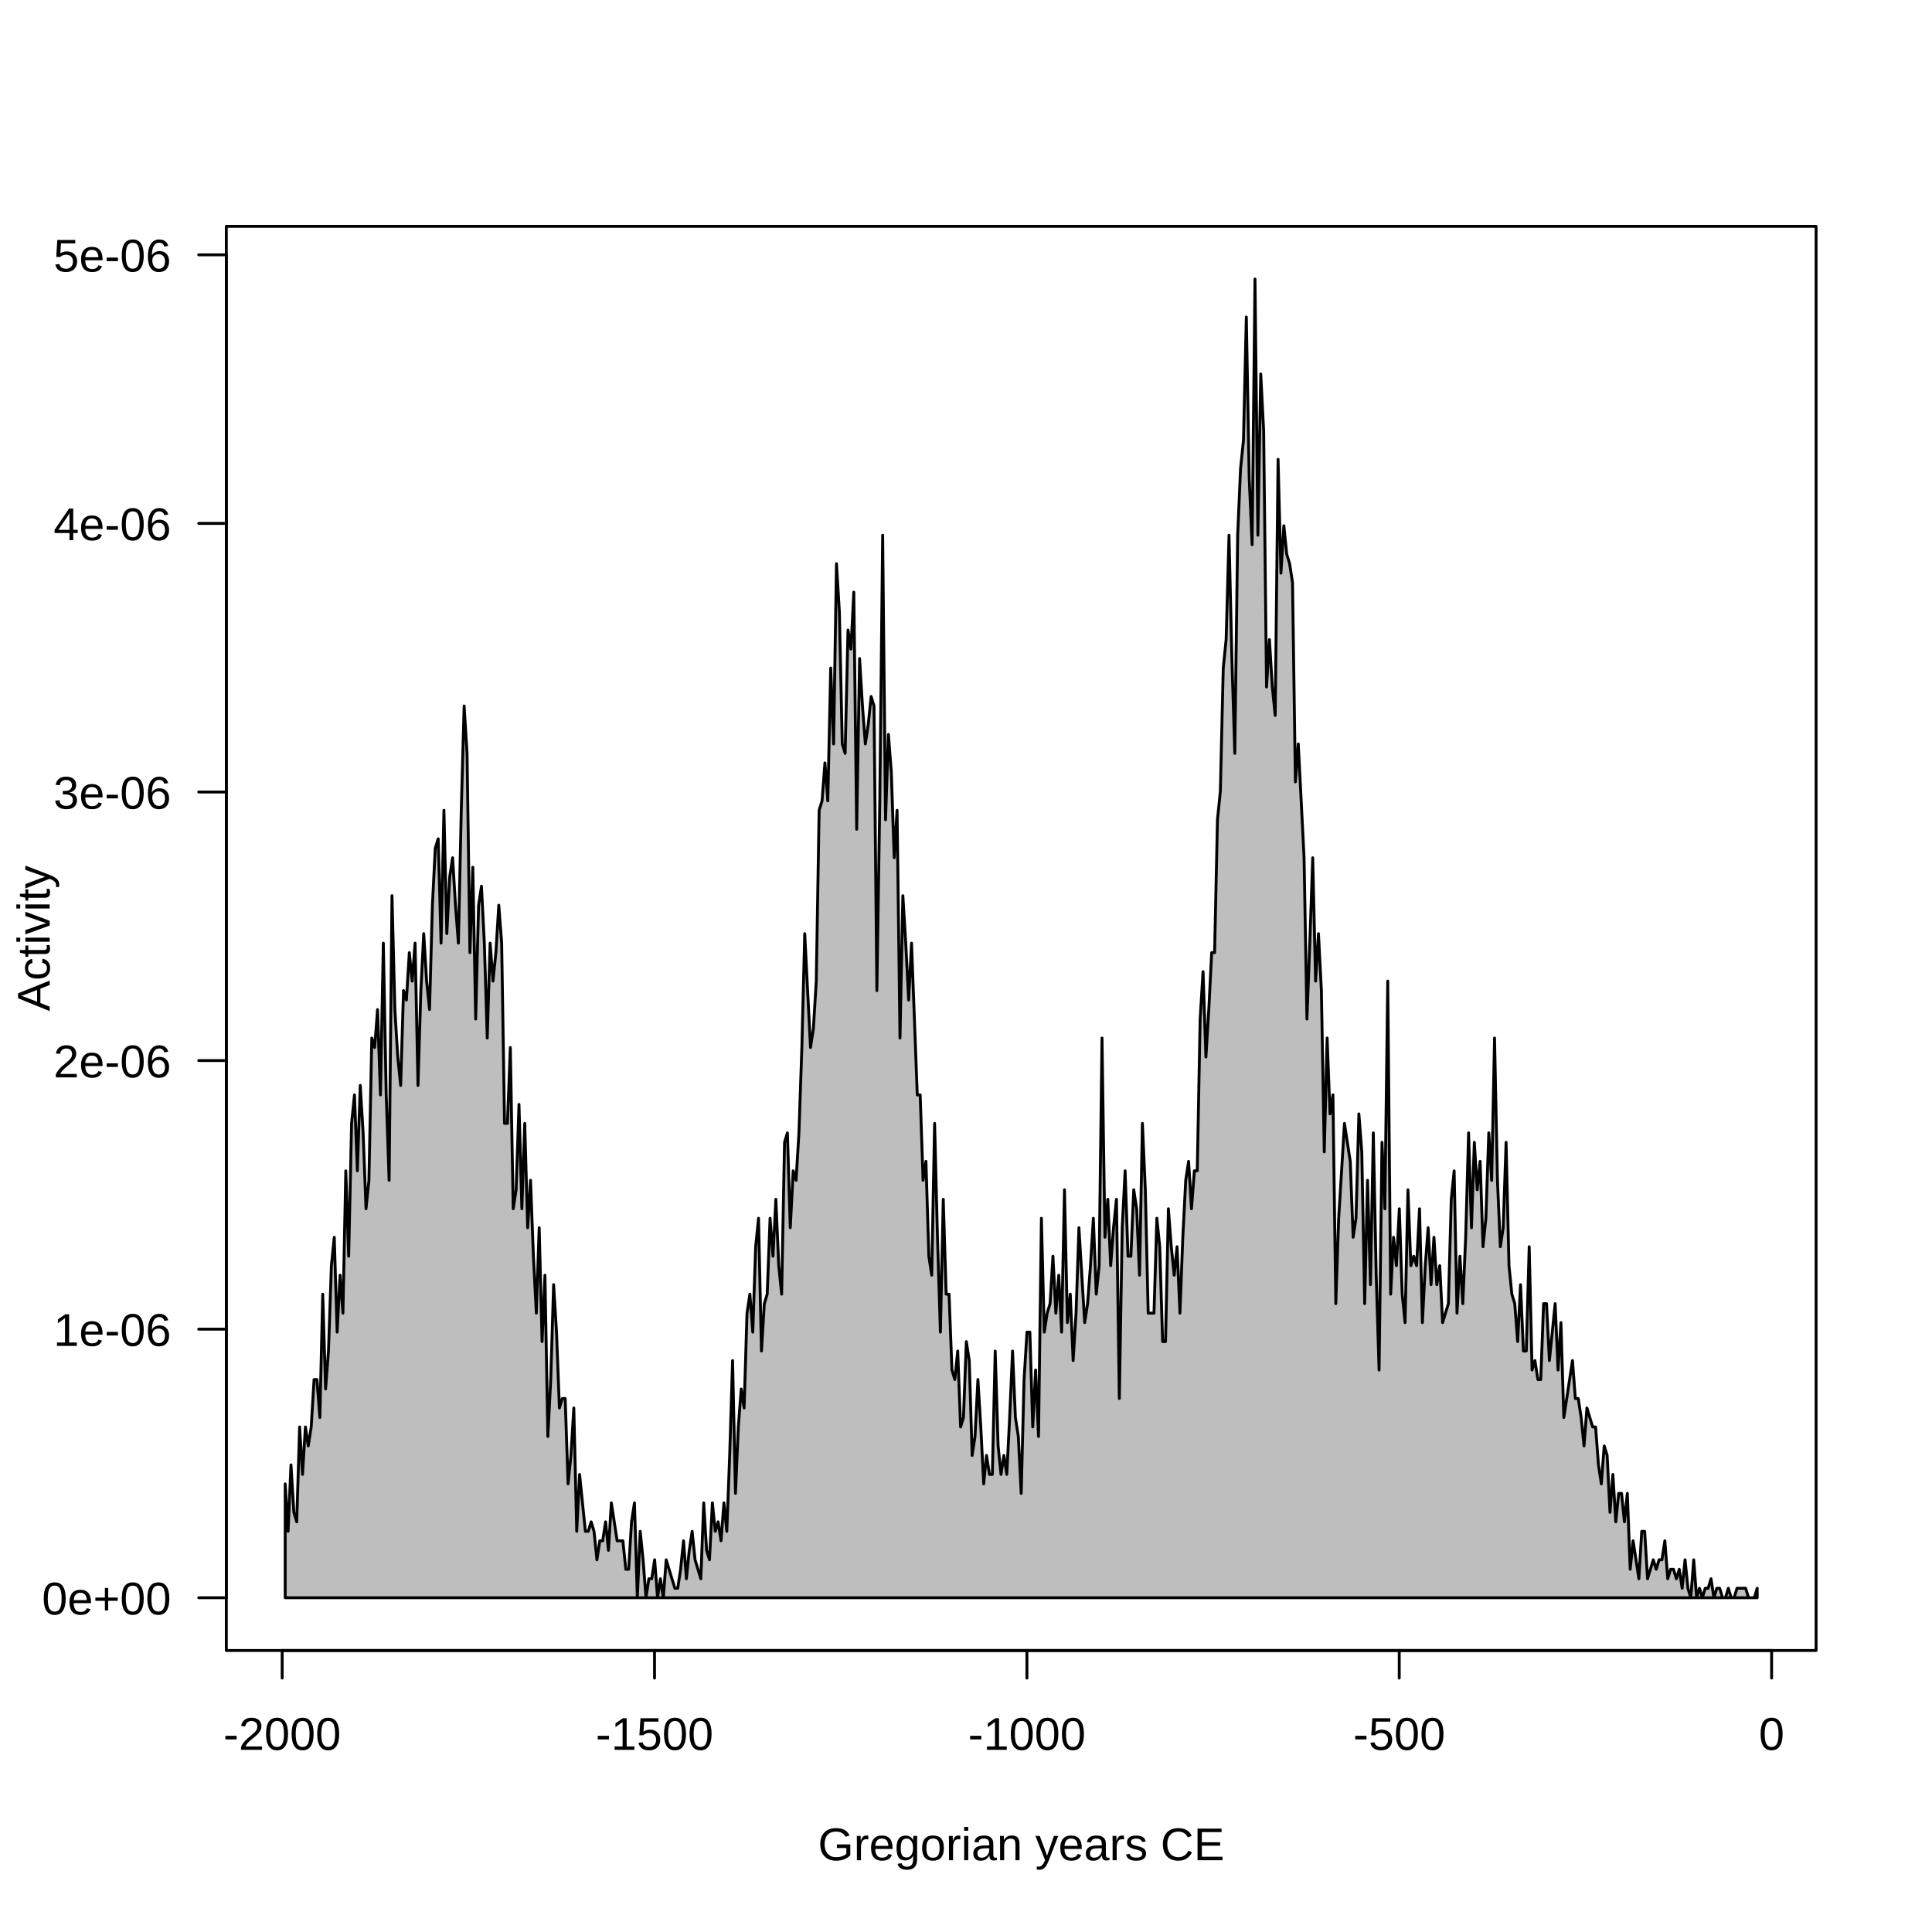
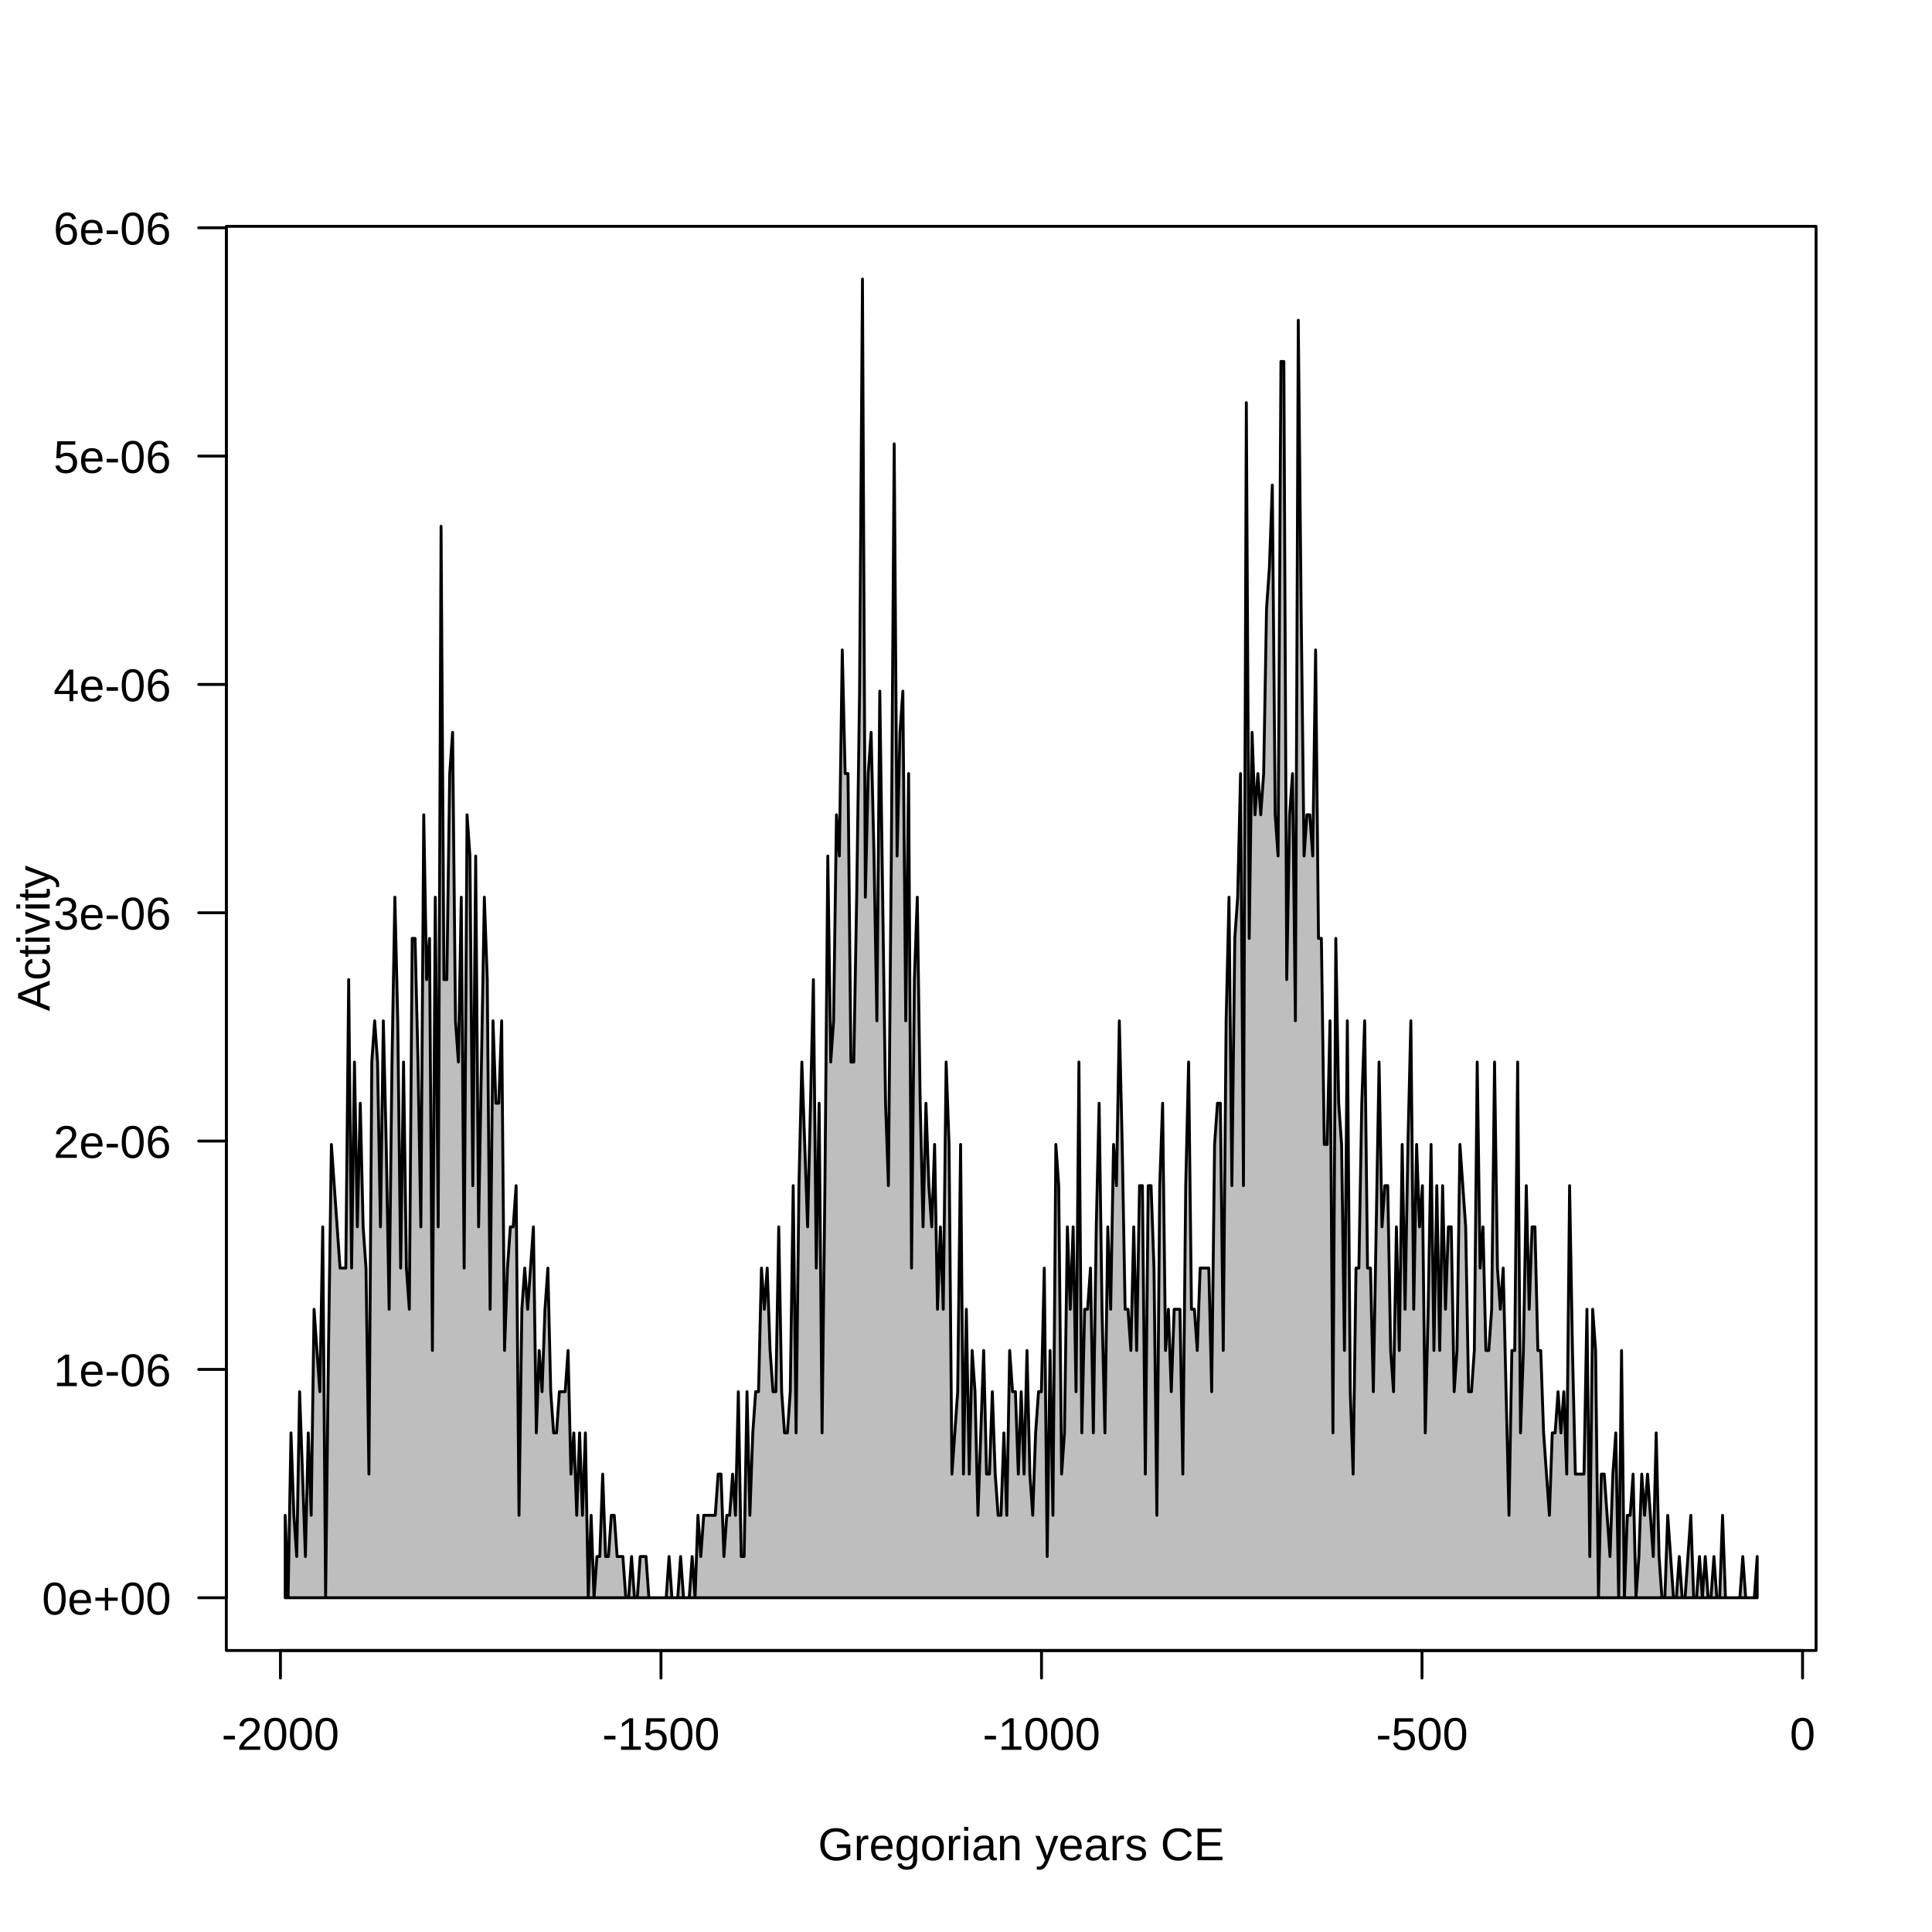
<svg xmlns="http://www.w3.org/2000/svg" class="svglite" width="504.00pt" height="504.00pt" viewBox="0 0 504.00 504.00">
  <defs>
    <style type="text/css">
    .svglite line, .svglite polyline, .svglite polygon, .svglite path, .svglite rect, .svglite circle {
      fill: none;
      stroke: #000000;
      stroke-linecap: round;
      stroke-linejoin: round;
      stroke-miterlimit: 10.00;
    }
    .svglite text {
      white-space: pre;
    }
  </style>
  </defs>
  <rect width="100%" height="100%" style="stroke: none; fill: #FFFFFF;" />
  <defs>
    <clipPath id="cpMC4wMHw1MDQuMDB8MC4wMHw1MDQuMDA=">
      <rect x="0.00" y="0.00" width="504.00" height="504.00" />
    </clipPath>
  </defs>
  <g clip-path="url(#cpMC4wMHw1MDQuMDB8MC4wMHw1MDQuMDA=)">
</g>
  <defs>
    <clipPath id="cpNTkuMDR8NDczLjc2fDU5LjA0fDQzMC41Ng==">
      <rect x="59.04" y="59.04" width="414.72" height="371.52" />
    </clipPath>
  </defs>
  <g clip-path="url(#cpNTkuMDR8NDczLjc2fDU5LjA0fDQzMC41Ng==)">
-     <polygon points="74.40,416.80 75.15,416.80 75.91,416.80 76.66,416.80 77.41,416.80 78.16,416.80 78.92,416.80 79.67,416.80 80.42,416.80 81.18,416.80 81.93,416.80 82.68,416.80 83.44,416.80 84.19,416.80 84.94,416.80 85.69,416.80 86.45,416.80 87.20,416.80 87.95,416.80 88.71,416.80 89.46,416.80 90.21,416.80 90.96,416.80 91.72,416.80 92.47,416.80 93.22,416.80 93.98,416.80 94.73,416.80 95.48,416.80 96.24,416.80 96.99,416.80 97.74,416.80 98.49,416.80 99.25,416.80 100.00,416.80 100.75,416.80 101.51,416.80 102.26,416.80 103.01,416.80 103.76,416.80 104.52,416.80 105.27,416.80 106.02,416.80 106.78,416.80 107.53,416.80 108.28,416.80 109.04,416.80 109.79,416.80 110.54,416.80 111.29,416.80 112.05,416.80 112.80,416.80 113.55,416.80 114.31,416.80 115.06,416.80 115.81,416.80 116.56,416.80 117.32,416.80 118.07,416.80 118.82,416.80 119.58,416.80 120.33,416.80 121.08,416.80 121.84,416.80 122.59,416.80 123.34,416.80 124.09,416.80 124.85,416.80 125.60,416.80 126.35,416.80 127.11,416.80 127.86,416.80 128.61,416.80 129.36,416.80 130.12,416.80 130.87,416.80 131.62,416.80 132.38,416.80 133.13,416.80 133.88,416.80 134.64,416.80 135.39,416.80 136.14,416.80 136.89,416.80 137.65,416.80 138.40,416.80 139.15,416.80 139.91,416.80 140.66,416.80 141.41,416.80 142.16,416.80 142.92,416.80 143.67,416.80 144.42,416.80 145.18,416.80 145.93,416.80 146.68,416.80 147.44,416.80 148.19,416.80 148.94,416.80 149.69,416.80 150.45,416.80 151.20,416.80 151.95,416.80 152.71,416.80 153.46,416.80 154.21,416.80 154.96,416.80 155.72,416.80 156.47,416.80 157.22,416.80 157.98,416.80 158.73,416.80 159.48,416.80 160.24,416.80 160.99,416.80 161.74,416.80 162.49,416.80 163.25,416.80 164.00,416.80 164.75,416.80 165.51,416.80 166.26,416.80 167.01,416.80 167.76,416.80 168.52,416.80 169.27,416.80 170.02,416.80 170.78,416.80 171.53,416.80 172.28,416.80 173.04,416.80 173.79,416.80 174.54,416.80 175.29,416.80 176.05,416.80 176.80,416.80 177.55,416.80 178.31,416.80 179.06,416.80 179.81,416.80 180.56,416.80 181.32,416.80 182.07,416.80 182.82,416.80 183.58,416.80 184.33,416.80 185.08,416.80 185.84,416.80 186.59,416.80 187.34,416.80 188.09,416.80 188.85,416.80 189.60,416.80 190.35,416.80 191.11,416.80 191.86,416.80 192.61,416.80 193.36,416.80 194.12,416.80 194.87,416.80 195.62,416.80 196.38,416.80 197.13,416.80 197.88,416.80 198.64,416.80 199.39,416.80 200.14,416.80 200.89,416.80 201.65,416.80 202.40,416.80 203.15,416.80 203.91,416.80 204.66,416.80 205.41,416.80 206.16,416.80 206.92,416.80 207.67,416.80 208.42,416.80 209.18,416.80 209.93,416.80 210.68,416.80 211.44,416.80 212.19,416.80 212.94,416.80 213.69,416.80 214.45,416.80 215.20,416.80 215.95,416.80 216.71,416.80 217.46,416.80 218.21,416.80 218.96,416.80 219.72,416.80 220.47,416.80 221.22,416.80 221.98,416.80 222.73,416.80 223.48,416.80 224.24,416.80 224.99,416.80 225.74,416.80 226.49,416.80 227.25,416.80 228.00,416.80 228.75,416.80 229.51,416.80 230.26,416.80 231.01,416.80 231.76,416.80 232.52,416.80 233.27,416.80 234.02,416.80 234.78,416.80 235.53,416.80 236.28,416.80 237.04,416.80 237.79,416.80 238.54,416.80 239.29,416.80 240.05,416.80 240.80,416.80 241.55,416.80 242.31,416.80 243.06,416.80 243.81,416.80 244.56,416.80 245.32,416.80 246.07,416.80 246.82,416.80 247.58,416.80 248.33,416.80 249.08,416.80 249.84,416.80 250.59,416.80 251.34,416.80 252.09,416.80 252.85,416.80 253.60,416.80 254.35,416.80 255.11,416.80 255.86,416.80 256.61,416.80 257.36,416.80 258.12,416.80 258.87,416.80 259.62,416.80 260.38,416.80 261.13,416.80 261.88,416.80 262.64,416.80 263.39,416.80 264.14,416.80 264.89,416.80 265.65,416.80 266.40,416.80 267.15,416.80 267.91,416.80 268.66,416.80 269.41,416.80 270.16,416.80 270.92,416.80 271.67,416.80 272.42,416.80 273.18,416.80 273.93,416.80 274.68,416.80 275.44,416.80 276.19,416.80 276.94,416.80 277.69,416.80 278.45,416.80 279.20,416.80 279.95,416.80 280.71,416.80 281.46,416.80 282.21,416.80 282.96,416.80 283.72,416.80 284.47,416.80 285.22,416.80 285.98,416.80 286.73,416.80 287.48,416.80 288.24,416.80 288.99,416.80 289.74,416.80 290.49,416.80 291.25,416.80 292.00,416.80 292.75,416.80 293.51,416.80 294.26,416.80 295.01,416.80 295.76,416.80 296.52,416.80 297.27,416.80 298.02,416.80 298.78,416.80 299.53,416.80 300.28,416.80 301.04,416.80 301.79,416.80 302.54,416.80 303.29,416.80 304.05,416.80 304.80,416.80 305.55,416.80 306.31,416.80 307.06,416.80 307.81,416.80 308.56,416.80 309.32,416.80 310.07,416.80 310.82,416.80 311.58,416.80 312.33,416.80 313.08,416.80 313.84,416.80 314.59,416.80 315.34,416.80 316.09,416.80 316.85,416.80 317.60,416.80 318.35,416.80 319.11,416.80 319.86,416.80 320.61,416.80 321.36,416.80 322.12,416.80 322.87,416.80 323.62,416.80 324.38,416.80 325.13,416.80 325.88,416.80 326.64,416.80 327.39,416.80 328.14,416.80 328.89,416.80 329.65,416.80 330.40,416.80 331.15,416.80 331.91,416.80 332.66,416.80 333.41,416.80 334.16,416.80 334.92,416.80 335.67,416.80 336.42,416.80 337.18,416.80 337.93,416.80 338.68,416.80 339.44,416.80 340.19,416.80 340.94,416.80 341.69,416.80 342.45,416.80 343.20,416.80 343.95,416.80 344.71,416.80 345.46,416.80 346.21,416.80 346.96,416.80 347.72,416.80 348.47,416.80 349.22,416.80 349.98,416.80 350.73,416.80 351.48,416.80 352.24,416.80 352.99,416.80 353.74,416.80 354.49,416.80 355.25,416.80 356.00,416.80 356.75,416.80 357.51,416.80 358.26,416.80 359.01,416.80 359.76,416.80 360.52,416.80 361.27,416.80 362.02,416.80 362.78,416.80 363.53,416.80 364.28,416.80 365.04,416.80 365.79,416.80 366.54,416.80 367.29,416.80 368.05,416.80 368.80,416.80 369.55,416.80 370.31,416.80 371.06,416.80 371.81,416.80 372.56,416.80 373.32,416.80 374.07,416.80 374.82,416.80 375.58,416.80 376.33,416.80 377.08,416.80 377.84,416.80 378.59,416.80 379.34,416.80 380.09,416.80 380.85,416.80 381.60,416.80 382.35,416.80 383.11,416.80 383.86,416.80 384.61,416.80 385.36,416.80 386.12,416.80 386.87,416.80 387.62,416.80 388.38,416.80 389.13,416.80 389.88,416.80 390.64,416.80 391.39,416.80 392.14,416.80 392.89,416.80 393.65,416.80 394.40,416.80 395.15,416.80 395.91,416.80 396.66,416.80 397.41,416.80 398.16,416.80 398.92,416.80 399.67,416.80 400.42,416.80 401.18,416.80 401.93,416.80 402.68,416.80 403.44,416.80 404.19,416.80 404.94,416.80 405.69,416.80 406.45,416.80 407.20,416.80 407.95,416.80 408.71,416.80 409.46,416.80 410.21,416.80 410.96,416.80 411.72,416.80 412.47,416.80 413.22,416.80 413.98,416.80 414.73,416.80 415.48,416.80 416.24,416.80 416.99,416.80 417.74,416.80 418.49,416.80 419.25,416.80 420.00,416.80 420.75,416.80 421.51,416.80 422.26,416.80 423.01,416.80 423.76,416.80 424.52,416.80 425.27,416.80 426.02,416.80 426.78,416.80 427.53,416.80 428.28,416.80 429.04,416.80 429.79,416.80 430.54,416.80 431.29,416.80 432.05,416.80 432.80,416.80 433.55,416.80 434.31,416.80 435.06,416.80 435.81,416.80 436.56,416.80 437.32,416.80 438.07,416.80 438.82,416.80 439.58,416.80 440.33,416.80 441.08,416.80 441.84,416.80 442.59,416.80 443.34,416.80 444.09,416.80 444.85,416.80 445.60,416.80 446.35,416.80 447.11,416.80 447.86,416.80 448.61,416.80 449.36,416.80 450.12,416.80 450.87,416.80 451.62,416.80 452.38,416.80 453.13,416.80 453.88,416.80 454.64,416.80 455.39,416.80 456.14,416.80 456.89,416.80 457.65,416.80 458.40,416.80 458.40,414.33 457.65,416.80 456.89,416.80 456.14,416.80 455.39,414.33 454.64,414.33 453.88,414.33 453.13,414.33 452.38,416.80 451.62,416.80 450.87,414.33 450.12,416.80 449.36,416.80 448.61,414.33 447.86,414.33 447.11,416.80 446.35,411.85 445.60,414.33 444.85,414.33 444.09,416.80 443.34,414.33 442.59,416.80 441.84,406.90 441.08,416.80 440.33,414.33 439.58,406.90 438.82,414.33 438.07,409.38 437.32,411.85 436.56,409.38 435.81,409.38 435.06,411.85 434.31,401.95 433.55,406.90 432.80,406.90 432.05,409.38 431.29,406.90 430.54,409.38 429.79,411.85 429.04,399.48 428.28,399.48 427.53,411.85 426.78,406.90 426.02,401.95 425.27,409.38 424.52,389.58 423.76,397.00 423.01,389.58 422.26,389.58 421.51,397.00 420.75,384.63 420.00,394.53 419.25,379.68 418.49,377.20 417.74,387.10 416.99,382.15 416.24,372.25 415.48,372.25 414.73,369.78 413.98,367.30 413.22,377.20 412.47,369.78 411.72,364.83 410.96,364.83 410.21,354.93 409.46,359.88 408.71,364.83 407.95,369.78 407.20,345.03 406.45,357.40 405.69,340.08 404.94,347.51 404.19,354.93 403.44,340.08 402.68,340.08 401.93,359.88 401.18,359.88 400.42,354.93 399.67,357.40 398.92,325.23 398.16,352.45 397.41,352.45 396.66,335.13 395.91,349.98 395.15,340.08 394.40,337.61 393.65,330.18 392.89,298.01 392.14,320.28 391.39,325.23 390.64,307.91 389.88,270.79 389.13,307.91 388.38,295.53 387.62,317.81 386.87,325.23 386.12,302.96 385.36,310.38 384.61,298.01 383.86,320.28 383.11,295.53 382.35,322.76 381.60,340.08 380.85,327.71 380.09,342.56 379.34,305.43 378.59,312.86 377.84,340.08 377.08,342.56 376.33,345.03 375.58,330.18 374.82,335.13 374.07,322.76 373.32,335.13 372.56,320.28 371.81,330.18 371.06,345.03 370.31,315.33 369.55,330.18 368.80,327.71 368.05,330.18 367.29,310.38 366.54,345.03 365.79,337.61 365.04,315.33 364.28,330.18 363.53,322.76 362.78,337.61 362.02,255.94 361.27,315.33 360.52,298.01 359.76,357.40 359.01,332.66 358.26,295.53 357.51,335.13 356.75,307.91 356.00,340.08 355.25,300.48 354.49,290.58 353.74,317.81 352.99,322.76 352.24,302.96 351.48,298.01 350.73,293.06 349.98,305.43 349.22,317.81 348.47,340.08 347.72,285.63 346.96,290.58 346.21,270.79 345.46,300.48 344.71,258.41 343.95,243.56 343.20,255.94 342.45,223.76 341.69,246.04 340.94,265.84 340.19,223.76 339.44,208.92 338.68,194.07 337.93,203.97 337.18,151.99 336.42,147.04 335.67,144.57 334.92,137.15 334.16,149.52 333.41,119.82 332.66,186.64 331.91,179.22 331.15,166.84 330.40,179.22 329.65,112.40 328.89,97.55 328.14,139.62 327.39,72.80 326.64,142.09 325.88,124.77 325.13,82.70 324.38,114.87 323.62,122.30 322.87,139.62 322.12,196.54 321.36,171.79 320.61,139.62 319.86,166.84 319.11,174.27 318.35,206.44 317.60,213.86 316.85,248.51 316.09,248.51 315.34,263.36 314.59,275.74 313.84,253.46 313.08,265.84 312.33,305.43 311.58,305.43 310.82,315.33 310.07,302.96 309.32,307.91 308.56,322.76 307.81,342.56 307.06,325.23 306.31,332.66 305.55,325.23 304.80,315.33 304.05,349.98 303.29,349.98 302.54,325.23 301.79,317.81 301.04,342.56 300.28,342.56 299.53,342.56 298.78,310.38 298.02,293.06 297.27,332.66 296.52,315.33 295.76,310.38 295.01,327.71 294.26,327.71 293.51,305.43 292.75,320.28 292.00,364.83 291.25,312.86 290.49,320.28 289.74,330.18 288.99,312.86 288.24,322.76 287.48,270.79 286.73,330.18 285.98,337.61 285.22,317.81 284.47,330.18 283.72,340.08 282.96,345.03 282.21,332.66 281.46,320.28 280.71,342.56 279.95,354.93 279.20,337.61 278.45,345.03 277.69,310.38 276.94,347.51 276.19,332.66 275.44,342.56 274.68,327.71 273.93,340.08 273.18,342.56 272.42,347.51 271.67,317.81 270.92,374.73 270.16,357.40 269.41,372.25 268.66,347.51 267.91,347.51 267.15,359.88 266.40,389.58 265.65,374.73 264.89,369.78 264.14,352.45 263.39,369.78 262.64,384.63 261.88,379.68 261.13,384.63 260.38,377.20 259.62,352.45 258.87,384.63 258.12,384.63 257.36,379.68 256.61,387.10 255.86,372.25 255.11,359.88 254.35,374.73 253.60,379.68 252.85,354.93 252.09,349.98 251.34,369.78 250.59,372.25 249.84,352.45 249.08,359.88 248.33,357.40 247.58,337.61 246.82,337.61 246.07,312.86 245.32,347.51 244.56,322.76 243.81,293.06 243.06,332.66 242.31,327.71 241.55,302.96 240.80,307.91 240.05,285.63 239.29,285.63 238.54,265.84 237.79,246.04 237.04,260.89 236.28,246.04 235.53,233.66 234.78,270.79 234.02,211.39 233.27,223.76 232.52,201.49 231.76,191.59 231.01,213.86 230.26,139.62 229.51,208.92 228.75,258.41 228.00,184.17 227.25,181.69 226.49,189.12 225.74,194.07 224.99,184.17 224.24,171.79 223.48,216.34 222.73,154.47 221.98,169.32 221.22,164.37 220.47,196.54 219.72,194.07 218.96,159.42 218.21,147.04 217.46,194.07 216.71,174.27 215.95,208.92 215.20,199.02 214.45,208.92 213.69,211.39 212.94,255.94 212.19,268.31 211.44,273.26 210.68,258.41 209.93,243.56 209.18,273.26 208.42,295.53 207.67,307.91 206.92,305.43 206.16,320.28 205.41,295.53 204.66,298.01 203.91,337.61 203.15,330.18 202.40,312.86 201.65,327.71 200.89,317.81 200.14,337.61 199.39,340.08 198.64,352.45 197.88,317.81 197.13,325.23 196.38,347.51 195.62,337.61 194.87,342.56 194.12,367.30 193.36,362.35 192.61,372.25 191.86,389.58 191.11,354.93 190.35,379.68 189.60,399.48 188.85,392.05 188.09,401.95 187.34,397.00 186.59,399.48 185.84,392.05 185.08,406.90 184.33,404.43 183.58,392.05 182.82,411.85 182.07,409.38 181.32,406.90 180.56,399.48 179.81,404.43 179.06,411.85 178.31,401.95 177.55,409.38 176.80,414.33 176.05,414.33 175.29,411.85 174.54,409.38 173.79,406.90 173.04,416.80 172.28,411.85 171.53,416.80 170.78,406.90 170.02,411.85 169.27,411.85 168.52,416.80 167.76,406.90 167.01,399.48 166.26,416.80 165.51,392.05 164.75,397.00 164.00,409.38 163.25,409.38 162.49,401.95 161.74,401.95 160.99,401.95 160.24,397.00 159.48,392.05 158.73,404.43 157.98,397.00 157.22,401.95 156.47,401.95 155.72,406.90 154.96,399.48 154.21,397.00 153.46,399.48 152.71,399.48 151.95,392.05 151.20,384.63 150.45,399.48 149.69,367.30 148.94,379.68 148.19,387.10 147.44,364.83 146.68,364.83 145.93,367.30 145.18,347.51 144.42,335.13 143.67,359.88 142.92,374.73 142.16,332.66 141.41,349.98 140.66,320.28 139.91,342.56 139.15,327.71 138.40,307.91 137.65,320.28 136.89,293.06 136.14,315.33 135.39,288.11 134.64,310.38 133.88,315.33 133.13,273.26 132.38,293.06 131.62,293.06 130.87,246.04 130.12,236.14 129.36,248.51 128.61,255.94 127.86,246.04 127.11,270.79 126.35,246.04 125.60,231.19 124.85,236.14 124.09,265.84 123.34,226.24 122.59,248.51 121.84,196.54 121.08,184.17 120.33,211.39 119.58,246.04 118.82,236.14 118.07,223.76 117.32,228.71 116.56,243.56 115.81,211.39 115.06,246.04 114.31,218.81 113.55,221.29 112.80,236.14 112.05,263.36 111.29,255.94 110.54,243.56 109.79,258.41 109.04,283.16 108.28,246.04 107.53,255.94 106.78,248.51 106.02,260.89 105.27,258.41 104.52,283.16 103.76,275.74 103.01,263.36 102.26,233.66 101.51,307.91 100.75,285.63 100.00,246.04 99.25,285.63 98.49,263.36 97.74,273.26 96.99,270.79 96.24,307.91 95.48,315.33 94.73,295.53 93.98,283.16 93.22,305.43 92.47,285.63 91.72,293.06 90.96,327.71 90.21,305.43 89.46,342.56 88.71,332.66 87.95,347.51 87.20,322.76 86.45,330.18 85.69,352.45 84.94,362.35 84.19,337.61 83.44,369.78 82.68,359.88 81.93,359.88 81.18,372.25 80.42,377.20 79.67,372.25 78.92,384.63 78.16,372.25 77.41,397.00 76.66,394.53 75.91,382.15 75.15,399.48 74.40,387.10 " style="stroke-width: 0.75; fill: #BEBEBE;" />
+     <polygon points="74.40,416.80 75.15,416.80 75.91,416.80 76.66,416.80 77.41,416.80 78.16,416.80 78.92,416.80 79.67,416.80 80.42,416.80 81.18,416.80 81.93,416.80 82.68,416.80 83.44,416.80 84.19,416.80 84.94,416.80 85.69,416.80 86.45,416.80 87.20,416.80 87.95,416.80 88.71,416.80 89.46,416.80 90.21,416.80 90.96,416.80 91.72,416.80 92.47,416.80 93.22,416.80 93.98,416.80 94.73,416.80 95.48,416.80 96.24,416.80 96.99,416.80 97.74,416.80 98.49,416.80 99.25,416.80 100.00,416.80 100.75,416.80 101.51,416.80 102.26,416.80 103.01,416.80 103.76,416.80 104.52,416.80 105.27,416.80 106.02,416.80 106.78,416.80 107.53,416.80 108.28,416.80 109.04,416.80 109.79,416.80 110.54,416.80 111.29,416.80 112.05,416.80 112.80,416.80 113.55,416.80 114.31,416.80 115.06,416.80 115.81,416.80 116.56,416.80 117.32,416.80 118.07,416.80 118.82,416.80 119.58,416.80 120.33,416.80 121.08,416.80 121.84,416.80 122.59,416.80 123.34,416.80 124.09,416.80 124.85,416.80 125.60,416.80 126.35,416.80 127.11,416.80 127.86,416.80 128.61,416.80 129.36,416.80 130.12,416.80 130.87,416.80 131.62,416.80 132.38,416.80 133.13,416.80 133.88,416.80 134.64,416.80 135.39,416.80 136.14,416.80 136.89,416.80 137.65,416.80 138.40,416.80 139.15,416.80 139.91,416.80 140.66,416.80 141.41,416.80 142.17,416.80 142.92,416.80 143.67,416.80 144.42,416.80 145.18,416.80 145.93,416.80 146.68,416.80 147.44,416.80 148.19,416.80 148.94,416.80 149.69,416.80 150.45,416.80 151.20,416.80 151.95,416.80 152.71,416.80 153.46,416.80 154.21,416.80 154.96,416.80 155.72,416.80 156.47,416.80 157.22,416.80 157.98,416.80 158.73,416.80 159.48,416.80 160.24,416.80 160.99,416.80 161.74,416.80 162.49,416.80 163.25,416.80 164.00,416.80 164.75,416.80 165.51,416.80 166.26,416.80 167.01,416.80 167.76,416.80 168.52,416.80 169.27,416.80 170.02,416.80 170.78,416.80 171.53,416.80 172.28,416.80 173.04,416.80 173.79,416.80 174.54,416.80 175.29,416.80 176.05,416.80 176.80,416.80 177.55,416.80 178.31,416.80 179.06,416.80 179.81,416.80 180.56,416.80 181.32,416.80 182.07,416.80 182.82,416.80 183.58,416.80 184.33,416.80 185.08,416.80 185.84,416.80 186.59,416.80 187.34,416.80 188.09,416.80 188.85,416.80 189.60,416.80 190.35,416.80 191.11,416.80 191.86,416.80 192.61,416.80 193.36,416.80 194.12,416.80 194.87,416.80 195.62,416.80 196.38,416.80 197.13,416.80 197.88,416.80 198.64,416.80 199.39,416.80 200.14,416.80 200.89,416.80 201.65,416.80 202.40,416.80 203.15,416.80 203.91,416.80 204.66,416.80 205.41,416.80 206.16,416.80 206.92,416.80 207.67,416.80 208.42,416.80 209.18,416.80 209.93,416.80 210.68,416.80 211.44,416.80 212.19,416.80 212.94,416.80 213.69,416.80 214.45,416.80 215.20,416.80 215.95,416.80 216.71,416.80 217.46,416.80 218.21,416.80 218.96,416.80 219.72,416.80 220.47,416.80 221.22,416.80 221.98,416.80 222.73,416.80 223.48,416.80 224.24,416.80 224.99,416.80 225.74,416.80 226.49,416.80 227.25,416.80 228.00,416.80 228.75,416.80 229.51,416.80 230.26,416.80 231.01,416.80 231.76,416.80 232.52,416.80 233.27,416.80 234.02,416.80 234.78,416.80 235.53,416.80 236.28,416.80 237.03,416.80 237.79,416.80 238.54,416.80 239.29,416.80 240.05,416.80 240.80,416.80 241.55,416.80 242.31,416.80 243.06,416.80 243.81,416.80 244.56,416.80 245.32,416.80 246.07,416.80 246.82,416.80 247.58,416.80 248.33,416.80 249.08,416.80 249.83,416.80 250.59,416.80 251.34,416.80 252.09,416.80 252.85,416.80 253.60,416.80 254.35,416.80 255.11,416.80 255.86,416.80 256.61,416.80 257.36,416.80 258.12,416.80 258.87,416.80 259.62,416.80 260.38,416.80 261.13,416.80 261.88,416.80 262.64,416.80 263.39,416.80 264.14,416.80 264.89,416.80 265.65,416.80 266.40,416.80 267.15,416.80 267.91,416.80 268.66,416.80 269.41,416.80 270.16,416.80 270.92,416.80 271.67,416.80 272.42,416.80 273.18,416.80 273.93,416.80 274.68,416.80 275.44,416.80 276.19,416.80 276.94,416.80 277.69,416.80 278.45,416.80 279.20,416.80 279.95,416.80 280.71,416.80 281.46,416.80 282.21,416.80 282.96,416.80 283.72,416.80 284.47,416.80 285.22,416.80 285.98,416.80 286.73,416.80 287.48,416.80 288.24,416.80 288.99,416.80 289.74,416.80 290.49,416.80 291.25,416.80 292.00,416.80 292.75,416.80 293.51,416.80 294.26,416.80 295.01,416.80 295.76,416.80 296.52,416.80 297.27,416.80 298.02,416.80 298.78,416.80 299.53,416.80 300.28,416.80 301.04,416.80 301.79,416.80 302.54,416.80 303.29,416.80 304.05,416.80 304.80,416.80 305.55,416.80 306.31,416.80 307.06,416.80 307.81,416.80 308.56,416.80 309.32,416.80 310.07,416.80 310.82,416.80 311.58,416.80 312.33,416.80 313.08,416.80 313.84,416.80 314.59,416.80 315.34,416.80 316.09,416.80 316.85,416.80 317.60,416.80 318.35,416.80 319.11,416.80 319.86,416.80 320.61,416.80 321.36,416.80 322.12,416.80 322.87,416.80 323.62,416.80 324.38,416.80 325.13,416.80 325.88,416.80 326.63,416.80 327.39,416.80 328.14,416.80 328.89,416.80 329.65,416.80 330.40,416.80 331.15,416.80 331.91,416.80 332.66,416.80 333.41,416.80 334.16,416.80 334.92,416.80 335.67,416.80 336.42,416.80 337.18,416.80 337.93,416.80 338.68,416.80 339.43,416.80 340.19,416.80 340.94,416.80 341.69,416.80 342.45,416.80 343.20,416.80 343.95,416.80 344.71,416.80 345.46,416.80 346.21,416.80 346.96,416.80 347.72,416.80 348.47,416.80 349.22,416.80 349.98,416.80 350.73,416.80 351.48,416.80 352.24,416.80 352.99,416.80 353.74,416.80 354.49,416.80 355.25,416.80 356.00,416.80 356.75,416.80 357.51,416.80 358.26,416.80 359.01,416.80 359.76,416.80 360.52,416.80 361.27,416.80 362.02,416.80 362.78,416.80 363.53,416.80 364.28,416.80 365.04,416.80 365.79,416.80 366.54,416.80 367.29,416.80 368.05,416.80 368.80,416.80 369.55,416.80 370.31,416.80 371.06,416.80 371.81,416.80 372.57,416.80 373.32,416.80 374.07,416.80 374.82,416.80 375.58,416.80 376.33,416.80 377.08,416.80 377.84,416.80 378.59,416.80 379.34,416.80 380.09,416.80 380.85,416.80 381.60,416.80 382.35,416.80 383.11,416.80 383.86,416.80 384.61,416.80 385.36,416.80 386.12,416.80 386.87,416.80 387.62,416.80 388.38,416.80 389.13,416.80 389.88,416.80 390.64,416.80 391.39,416.80 392.14,416.80 392.89,416.80 393.65,416.80 394.40,416.80 395.15,416.80 395.91,416.80 396.66,416.80 397.41,416.80 398.16,416.80 398.92,416.80 399.67,416.80 400.42,416.80 401.18,416.80 401.93,416.80 402.68,416.80 403.43,416.80 404.19,416.80 404.94,416.80 405.69,416.80 406.45,416.80 407.20,416.80 407.95,416.80 408.71,416.80 409.46,416.80 410.21,416.80 410.96,416.80 411.72,416.80 412.47,416.80 413.22,416.80 413.98,416.80 414.73,416.80 415.48,416.80 416.24,416.80 416.99,416.80 417.74,416.80 418.49,416.80 419.25,416.80 420.00,416.80 420.75,416.80 421.51,416.80 422.26,416.80 423.01,416.80 423.76,416.80 424.52,416.80 425.27,416.80 426.02,416.80 426.78,416.80 427.53,416.80 428.28,416.80 429.03,416.80 429.79,416.80 430.54,416.80 431.29,416.80 432.05,416.80 432.80,416.80 433.55,416.80 434.31,416.80 435.06,416.80 435.81,416.80 436.56,416.80 437.32,416.80 438.07,416.80 438.82,416.80 439.58,416.80 440.33,416.80 441.08,416.80 441.83,416.80 442.59,416.80 443.34,416.80 444.09,416.80 444.85,416.80 445.60,416.80 446.35,416.80 447.11,416.80 447.86,416.80 448.61,416.80 449.36,416.80 450.12,416.80 450.87,416.80 451.62,416.80 452.38,416.80 453.13,416.80 453.88,416.80 454.64,416.80 455.39,416.80 456.14,416.80 456.89,416.80 457.65,416.80 458.40,416.80 458.40,406.05 457.65,416.80 456.89,416.80 456.14,416.80 455.39,416.80 454.64,406.05 453.88,416.80 453.13,416.80 452.38,416.80 451.62,416.80 450.87,416.80 450.12,416.80 449.36,395.30 448.61,416.80 447.86,416.80 447.11,406.05 446.35,416.80 445.60,416.80 444.85,406.05 444.09,416.80 443.34,406.05 442.59,416.80 441.83,416.80 441.08,395.30 440.33,406.05 439.58,416.80 438.82,416.80 438.07,406.05 437.32,416.80 436.56,416.80 435.81,406.05 435.06,395.30 434.31,416.80 433.55,416.80 432.80,406.05 432.05,373.80 431.29,406.05 430.54,395.30 429.79,384.55 429.03,395.30 428.28,384.55 427.53,406.05 426.78,416.80 426.02,384.55 425.27,395.30 424.52,395.30 423.76,416.80 423.01,352.30 422.26,416.80 421.51,373.80 420.75,384.55 420.00,406.05 419.25,395.30 418.49,384.55 417.74,384.55 416.99,416.80 416.24,352.30 415.48,341.55 414.73,406.05 413.98,341.55 413.22,384.55 412.47,384.55 411.72,384.55 410.96,384.55 410.21,352.30 409.46,309.30 408.71,384.55 407.95,363.05 407.20,373.80 406.45,363.05 405.69,373.80 404.94,373.80 404.19,395.30 403.43,384.55 402.68,373.80 401.93,352.30 401.18,352.30 400.42,320.05 399.67,320.05 398.92,341.55 398.16,309.30 397.41,352.30 396.66,373.80 395.91,277.05 395.15,352.30 394.40,352.30 393.65,395.30 392.89,363.05 392.14,330.80 391.39,341.55 390.64,330.80 389.88,277.05 389.13,341.55 388.38,352.30 387.62,352.30 386.87,320.05 386.12,330.80 385.36,277.05 384.61,352.30 383.86,363.05 383.11,363.05 382.35,320.05 381.60,309.30 380.85,298.55 380.09,352.30 379.34,363.05 378.59,320.05 377.84,320.05 377.08,341.55 376.33,309.30 375.58,352.30 374.82,309.30 374.07,352.30 373.32,298.55 372.57,341.55 371.81,373.80 371.06,309.30 370.31,320.05 369.55,298.55 368.80,341.55 368.05,266.30 367.29,298.55 366.54,341.55 365.79,298.55 365.04,352.30 364.28,320.05 363.53,363.05 362.78,352.30 362.02,309.30 361.27,309.30 360.52,320.05 359.76,277.05 359.01,320.05 358.26,363.05 357.51,330.80 356.75,330.80 356.00,266.30 355.25,287.80 354.49,330.80 353.74,330.80 352.99,384.55 352.24,363.05 351.48,266.30 350.73,352.30 349.98,298.55 349.22,287.80 348.47,244.80 347.72,373.80 346.96,266.30 346.21,298.55 345.46,298.55 344.71,244.80 343.95,244.80 343.20,169.55 342.45,223.30 341.69,212.55 340.94,212.55 340.19,223.30 339.43,158.80 338.68,83.55 337.93,266.30 337.18,201.80 336.42,212.55 335.67,255.55 334.92,94.30 334.16,94.30 333.41,223.30 332.66,212.55 331.91,126.55 331.15,148.05 330.40,158.80 329.65,201.80 328.89,212.55 328.14,201.80 327.39,212.55 326.63,191.05 325.88,244.80 325.13,105.05 324.38,309.30 323.62,201.80 322.87,234.05 322.12,244.80 321.36,309.30 320.61,234.05 319.86,266.30 319.11,352.30 318.35,287.80 317.60,287.80 316.85,298.55 316.09,363.05 315.34,330.80 314.59,330.80 313.84,330.80 313.08,330.80 312.33,352.30 311.58,341.55 310.82,341.55 310.07,277.05 309.32,309.30 308.56,384.55 307.81,341.55 307.06,341.55 306.31,341.55 305.55,363.05 304.80,341.55 304.05,352.30 303.29,287.80 302.54,309.30 301.79,395.30 301.04,330.80 300.28,309.30 299.53,309.30 298.78,384.55 298.02,309.30 297.27,309.30 296.52,352.30 295.76,320.05 295.01,352.30 294.26,341.55 293.51,341.55 292.75,298.55 292.00,266.30 291.25,309.30 290.49,298.55 289.74,341.55 288.99,320.05 288.24,373.80 287.48,341.55 286.73,287.80 285.98,320.05 285.22,373.80 284.47,330.80 283.72,341.55 282.96,341.55 282.21,373.80 281.46,277.05 280.71,363.05 279.95,320.05 279.20,341.55 278.45,320.05 277.69,373.80 276.94,384.55 276.19,309.30 275.44,298.55 274.68,395.30 273.93,352.30 273.18,406.05 272.42,330.80 271.67,363.05 270.92,363.05 270.16,373.80 269.41,395.30 268.66,384.55 267.91,352.30 267.15,384.55 266.40,363.05 265.65,384.55 264.89,363.05 264.14,363.05 263.39,352.30 262.64,395.30 261.88,373.80 261.13,395.30 260.38,395.30 259.62,384.55 258.87,363.05 258.12,384.55 257.36,384.55 256.61,352.30 255.86,373.80 255.11,395.30 254.35,363.05 253.60,352.30 252.85,384.55 252.09,341.55 251.34,384.55 250.59,298.55 249.83,363.05 249.08,373.80 248.33,384.55 247.58,298.55 246.82,277.05 246.07,341.55 245.32,320.05 244.56,341.55 243.81,298.55 243.06,320.05 242.31,309.30 241.55,287.80 240.80,320.05 240.05,287.80 239.29,234.05 238.54,255.55 237.79,330.80 237.03,201.80 236.28,266.30 235.53,180.30 234.78,191.05 234.02,223.30 233.27,115.80 232.52,223.30 231.76,309.30 231.01,287.80 230.26,234.05 229.51,180.30 228.75,266.30 228.00,223.30 227.25,191.05 226.49,201.80 225.74,234.05 224.99,72.80 224.24,180.30 223.48,234.05 222.73,277.05 221.98,277.05 221.22,201.80 220.47,201.80 219.72,169.55 218.96,223.30 218.21,212.55 217.46,266.30 216.71,277.05 215.95,223.30 215.20,309.30 214.45,373.80 213.69,287.80 212.94,330.80 212.19,255.55 211.44,287.80 210.68,320.05 209.93,298.55 209.18,277.05 208.42,309.30 207.67,373.80 206.92,309.30 206.16,363.05 205.41,373.80 204.66,373.80 203.91,363.05 203.15,320.05 202.40,363.05 201.65,363.05 200.89,352.30 200.14,330.80 199.39,341.55 198.64,330.80 197.88,363.05 197.13,363.05 196.38,373.80 195.62,395.30 194.87,363.05 194.12,406.05 193.36,406.05 192.61,363.05 191.86,395.30 191.11,384.55 190.35,395.30 189.60,395.30 188.85,406.05 188.09,384.55 187.34,384.55 186.59,395.30 185.84,395.30 185.08,395.30 184.33,395.30 183.58,395.30 182.82,406.05 182.07,395.30 181.32,416.80 180.56,406.05 179.81,416.80 179.06,416.80 178.31,416.80 177.55,406.05 176.80,416.80 176.05,416.80 175.29,416.80 174.54,406.05 173.79,416.80 173.04,416.80 172.28,416.80 171.53,416.80 170.78,416.80 170.02,416.80 169.27,416.80 168.52,406.05 167.76,406.05 167.01,406.05 166.26,416.80 165.51,416.80 164.75,406.05 164.00,416.80 163.25,416.80 162.49,406.05 161.74,406.05 160.99,406.05 160.24,395.30 159.48,395.30 158.73,406.05 157.98,406.05 157.22,384.55 156.47,406.05 155.72,406.05 154.96,416.80 154.21,395.30 153.46,416.80 152.71,373.80 151.95,395.30 151.20,373.80 150.45,395.30 149.69,373.80 148.94,384.55 148.19,352.30 147.44,363.05 146.68,363.05 145.93,363.05 145.18,373.80 144.42,373.80 143.67,363.05 142.92,330.80 142.17,341.55 141.41,363.05 140.66,352.30 139.91,373.80 139.15,320.05 138.40,330.80 137.65,341.55 136.89,330.80 136.14,341.55 135.39,395.30 134.64,309.30 133.88,320.05 133.13,320.05 132.38,330.80 131.62,352.30 130.87,266.30 130.12,287.80 129.36,287.80 128.61,266.30 127.86,341.55 127.11,255.55 126.35,234.05 125.60,277.05 124.85,320.05 124.09,223.30 123.34,309.30 122.59,223.30 121.84,212.55 121.08,330.80 120.33,234.05 119.58,277.05 118.82,266.30 118.07,191.05 117.32,201.80 116.56,255.55 115.81,255.55 115.06,137.30 114.31,320.05 113.55,234.05 112.80,352.30 112.05,244.80 111.29,255.55 110.54,212.55 109.79,320.05 109.04,277.05 108.28,244.80 107.53,244.80 106.78,341.55 106.02,330.80 105.27,277.05 104.52,330.80 103.76,266.30 103.01,234.05 102.26,277.05 101.51,341.55 100.75,298.55 100.00,266.30 99.25,320.05 98.49,277.05 97.74,266.30 96.99,277.05 96.24,384.55 95.48,330.80 94.73,320.05 93.98,287.80 93.22,320.05 92.47,277.05 91.72,330.80 90.96,255.55 90.21,330.80 89.46,330.80 88.71,330.80 87.95,320.05 87.20,309.30 86.45,298.55 85.69,352.30 84.94,416.80 84.19,320.05 83.44,363.05 82.68,352.30 81.93,341.55 81.18,395.30 80.42,373.80 79.67,406.05 78.92,384.55 78.16,363.05 77.41,406.05 76.66,395.30 75.91,373.80 75.15,416.80 74.40,395.30 " style="stroke-width: 0.75; fill: #BEBEBE;" />
  </g>
  <g clip-path="url(#cpMC4wMHw1MDQuMDB8MC4wMHw1MDQuMDA=)">
-     <line x1="73.61" y1="430.56" x2="462.16" y2="430.56" style="stroke-width: 0.75;" />
-     <line x1="73.61" y1="430.56" x2="73.61" y2="437.76" style="stroke-width: 0.75;" />
-     <line x1="170.75" y1="430.56" x2="170.75" y2="437.76" style="stroke-width: 0.75;" />
-     <line x1="267.89" y1="430.56" x2="267.89" y2="437.76" style="stroke-width: 0.75;" />
-     <line x1="365.02" y1="430.56" x2="365.02" y2="437.76" style="stroke-width: 0.75;" />
-     <line x1="462.16" y1="430.56" x2="462.16" y2="437.76" style="stroke-width: 0.75;" />
-     <text x="73.61" y="456.48" text-anchor="middle" style="font-size: 12.00px; font-family: &quot;Arial&quot;;" textLength="34.89px" lengthAdjust="spacingAndGlyphs">-2000</text>
-     <text x="170.75" y="456.48" text-anchor="middle" style="font-size: 12.00px; font-family: &quot;Arial&quot;;" textLength="34.89px" lengthAdjust="spacingAndGlyphs">-1500</text>
-     <text x="267.89" y="456.48" text-anchor="middle" style="font-size: 12.00px; font-family: &quot;Arial&quot;;" textLength="34.89px" lengthAdjust="spacingAndGlyphs">-1000</text>
-     <text x="365.02" y="456.48" text-anchor="middle" style="font-size: 12.00px; font-family: &quot;Arial&quot;;" textLength="27.25px" lengthAdjust="spacingAndGlyphs">-500</text>
-     <text x="462.16" y="456.48" text-anchor="middle" style="font-size: 12.00px; font-family: &quot;Arial&quot;;" textLength="7.64px" lengthAdjust="spacingAndGlyphs">0</text>
-     <line x1="59.04" y1="416.80" x2="59.04" y2="66.48" style="stroke-width: 0.75;" />
+     <line x1="73.16" y1="430.56" x2="470.23" y2="430.56" style="stroke-width: 0.75;" />
+     <line x1="73.16" y1="430.56" x2="73.16" y2="437.76" style="stroke-width: 0.75;" />
+     <line x1="172.43" y1="430.56" x2="172.43" y2="437.76" style="stroke-width: 0.75;" />
+     <line x1="271.70" y1="430.56" x2="271.70" y2="437.76" style="stroke-width: 0.75;" />
+     <line x1="370.96" y1="430.56" x2="370.96" y2="437.76" style="stroke-width: 0.75;" />
+     <line x1="470.23" y1="430.56" x2="470.23" y2="437.76" style="stroke-width: 0.75;" />
+     <text x="73.16" y="456.48" text-anchor="middle" style="font-size: 12.00px; font-family: &quot;Arial&quot;;" textLength="34.89px" lengthAdjust="spacingAndGlyphs">-2000</text>
+     <text x="172.43" y="456.48" text-anchor="middle" style="font-size: 12.00px; font-family: &quot;Arial&quot;;" textLength="34.89px" lengthAdjust="spacingAndGlyphs">-1500</text>
+     <text x="271.70" y="456.48" text-anchor="middle" style="font-size: 12.00px; font-family: &quot;Arial&quot;;" textLength="34.89px" lengthAdjust="spacingAndGlyphs">-1000</text>
+     <text x="370.96" y="456.48" text-anchor="middle" style="font-size: 12.00px; font-family: &quot;Arial&quot;;" textLength="27.25px" lengthAdjust="spacingAndGlyphs">-500</text>
+     <text x="470.23" y="456.48" text-anchor="middle" style="font-size: 12.00px; font-family: &quot;Arial&quot;;" textLength="7.64px" lengthAdjust="spacingAndGlyphs">0</text>
+     <line x1="59.04" y1="416.80" x2="59.04" y2="59.42" style="stroke-width: 0.75;" />
    <line x1="59.04" y1="416.80" x2="51.84" y2="416.80" style="stroke-width: 0.75;" />
-     <line x1="59.04" y1="346.74" x2="51.84" y2="346.74" style="stroke-width: 0.75;" />
-     <line x1="59.04" y1="276.67" x2="51.84" y2="276.67" style="stroke-width: 0.75;" />
-     <line x1="59.04" y1="206.61" x2="51.84" y2="206.61" style="stroke-width: 0.75;" />
-     <line x1="59.04" y1="136.54" x2="51.84" y2="136.54" style="stroke-width: 0.75;" />
-     <line x1="59.04" y1="66.48" x2="51.84" y2="66.48" style="stroke-width: 0.75;" />
+     <line x1="59.04" y1="357.24" x2="51.84" y2="357.24" style="stroke-width: 0.75;" />
+     <line x1="59.04" y1="297.67" x2="51.84" y2="297.67" style="stroke-width: 0.75;" />
+     <line x1="59.04" y1="238.11" x2="51.84" y2="238.11" style="stroke-width: 0.75;" />
+     <line x1="59.04" y1="178.55" x2="51.84" y2="178.55" style="stroke-width: 0.75;" />
+     <line x1="59.04" y1="118.98" x2="51.84" y2="118.98" style="stroke-width: 0.75;" />
+     <line x1="59.04" y1="59.42" x2="51.84" y2="59.42" style="stroke-width: 0.75;" />
    <text x="44.64" y="421.17" text-anchor="end" style="font-size: 12.00px; font-family: &quot;Arial&quot;;" textLength="40.36px" lengthAdjust="spacingAndGlyphs">0e+00</text>
-     <text x="44.64" y="351.11" text-anchor="end" style="font-size: 12.00px; font-family: &quot;Arial&quot;;" textLength="34.64px" lengthAdjust="spacingAndGlyphs">1e-06</text>
-     <text x="44.64" y="281.05" text-anchor="end" style="font-size: 12.00px; font-family: &quot;Arial&quot;;" textLength="34.64px" lengthAdjust="spacingAndGlyphs">2e-06</text>
-     <text x="44.64" y="210.98" text-anchor="end" style="font-size: 12.00px; font-family: &quot;Arial&quot;;" textLength="34.64px" lengthAdjust="spacingAndGlyphs">3e-06</text>
-     <text x="44.64" y="140.92" text-anchor="end" style="font-size: 12.00px; font-family: &quot;Arial&quot;;" textLength="34.64px" lengthAdjust="spacingAndGlyphs">4e-06</text>
-     <text x="44.64" y="70.85" text-anchor="end" style="font-size: 12.00px; font-family: &quot;Arial&quot;;" textLength="34.64px" lengthAdjust="spacingAndGlyphs">5e-06</text>
+     <text x="44.64" y="361.61" text-anchor="end" style="font-size: 12.00px; font-family: &quot;Arial&quot;;" textLength="34.64px" lengthAdjust="spacingAndGlyphs">1e-06</text>
+     <text x="44.64" y="302.05" text-anchor="end" style="font-size: 12.00px; font-family: &quot;Arial&quot;;" textLength="34.64px" lengthAdjust="spacingAndGlyphs">2e-06</text>
+     <text x="44.64" y="242.48" text-anchor="end" style="font-size: 12.00px; font-family: &quot;Arial&quot;;" textLength="34.64px" lengthAdjust="spacingAndGlyphs">3e-06</text>
+     <text x="44.64" y="182.92" text-anchor="end" style="font-size: 12.00px; font-family: &quot;Arial&quot;;" textLength="34.64px" lengthAdjust="spacingAndGlyphs">4e-06</text>
+     <text x="44.64" y="123.36" text-anchor="end" style="font-size: 12.00px; font-family: &quot;Arial&quot;;" textLength="34.64px" lengthAdjust="spacingAndGlyphs">5e-06</text>
+     <text x="44.64" y="63.79" text-anchor="end" style="font-size: 12.00px; font-family: &quot;Arial&quot;;" textLength="34.64px" lengthAdjust="spacingAndGlyphs">6e-06</text>
    <polygon points="59.04,430.56 473.76,430.56 473.76,59.04 59.04,59.04 " style="stroke-width: 0.75;" />
    <text x="266.40" y="485.28" text-anchor="middle" style="font-size: 12.00px; font-family: &quot;Arial&quot;;" textLength="116.19px" lengthAdjust="spacingAndGlyphs">Gregorian years CE</text>
    <text transform="translate(12.96,244.80) rotate(-90)" text-anchor="middle" style="font-size: 12.00px; font-family: &quot;Arial&quot;;" textLength="44.90px" lengthAdjust="spacingAndGlyphs">Activity</text>
  </g>
</svg>
